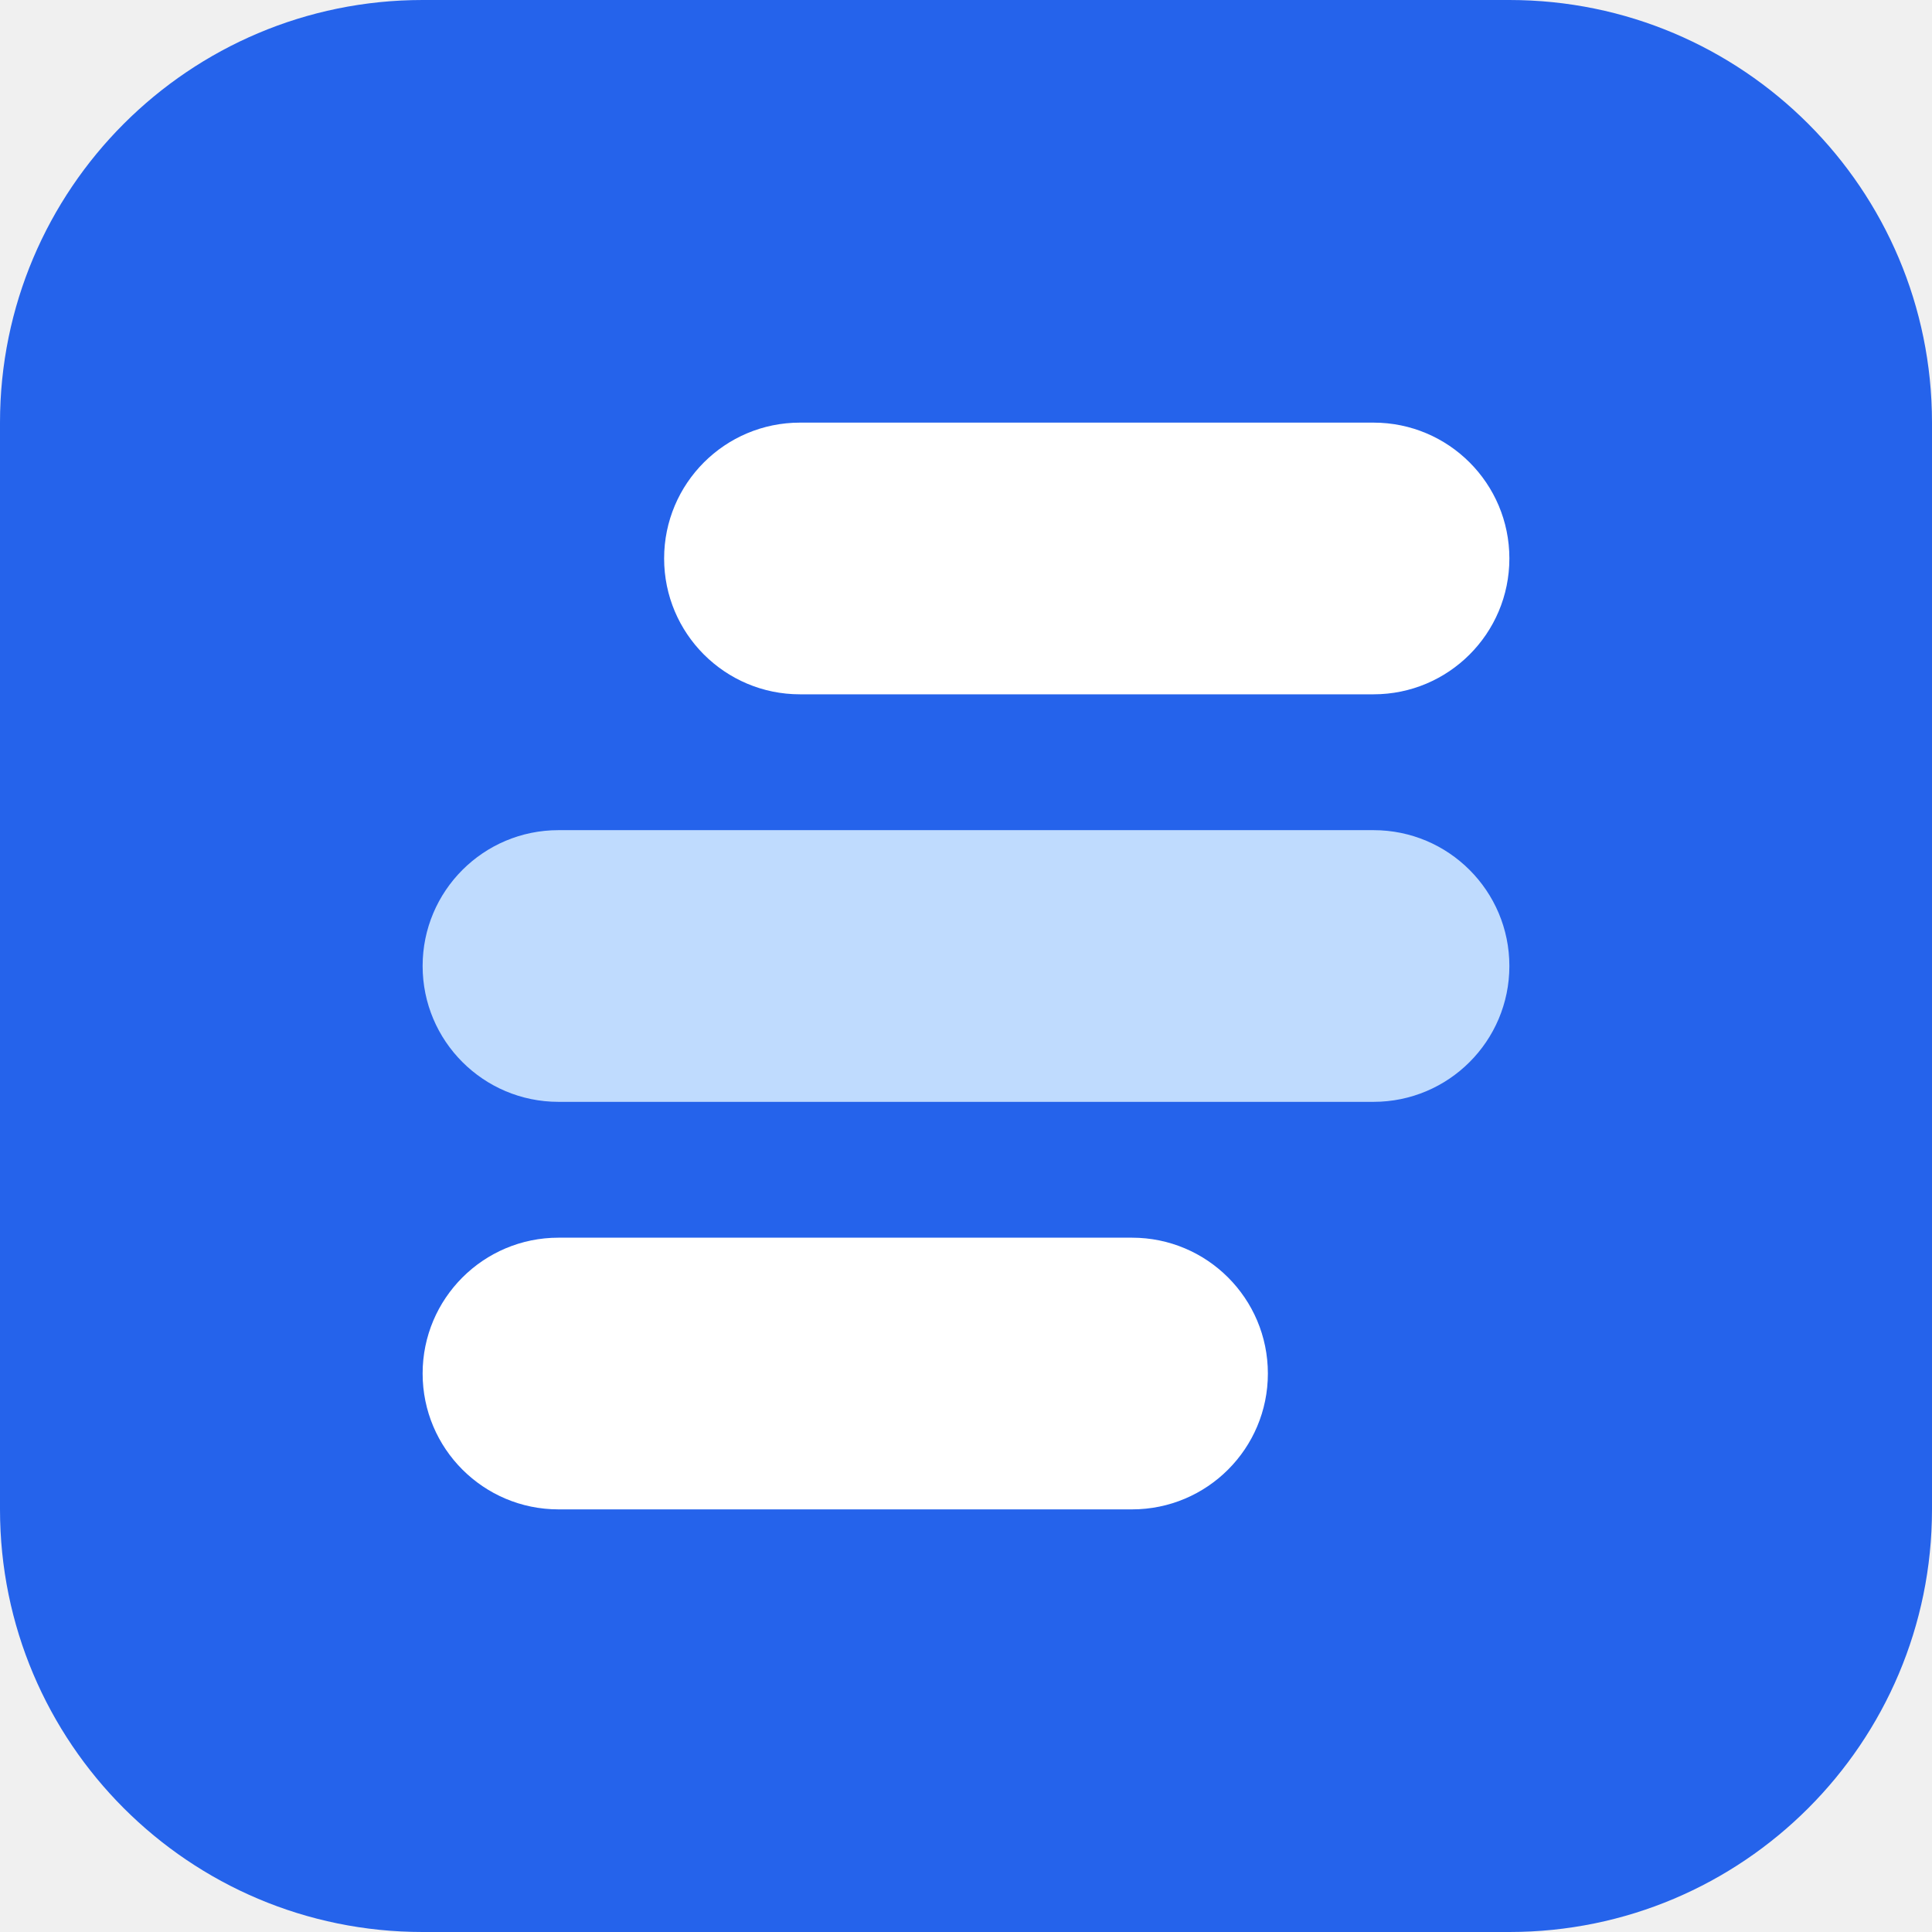
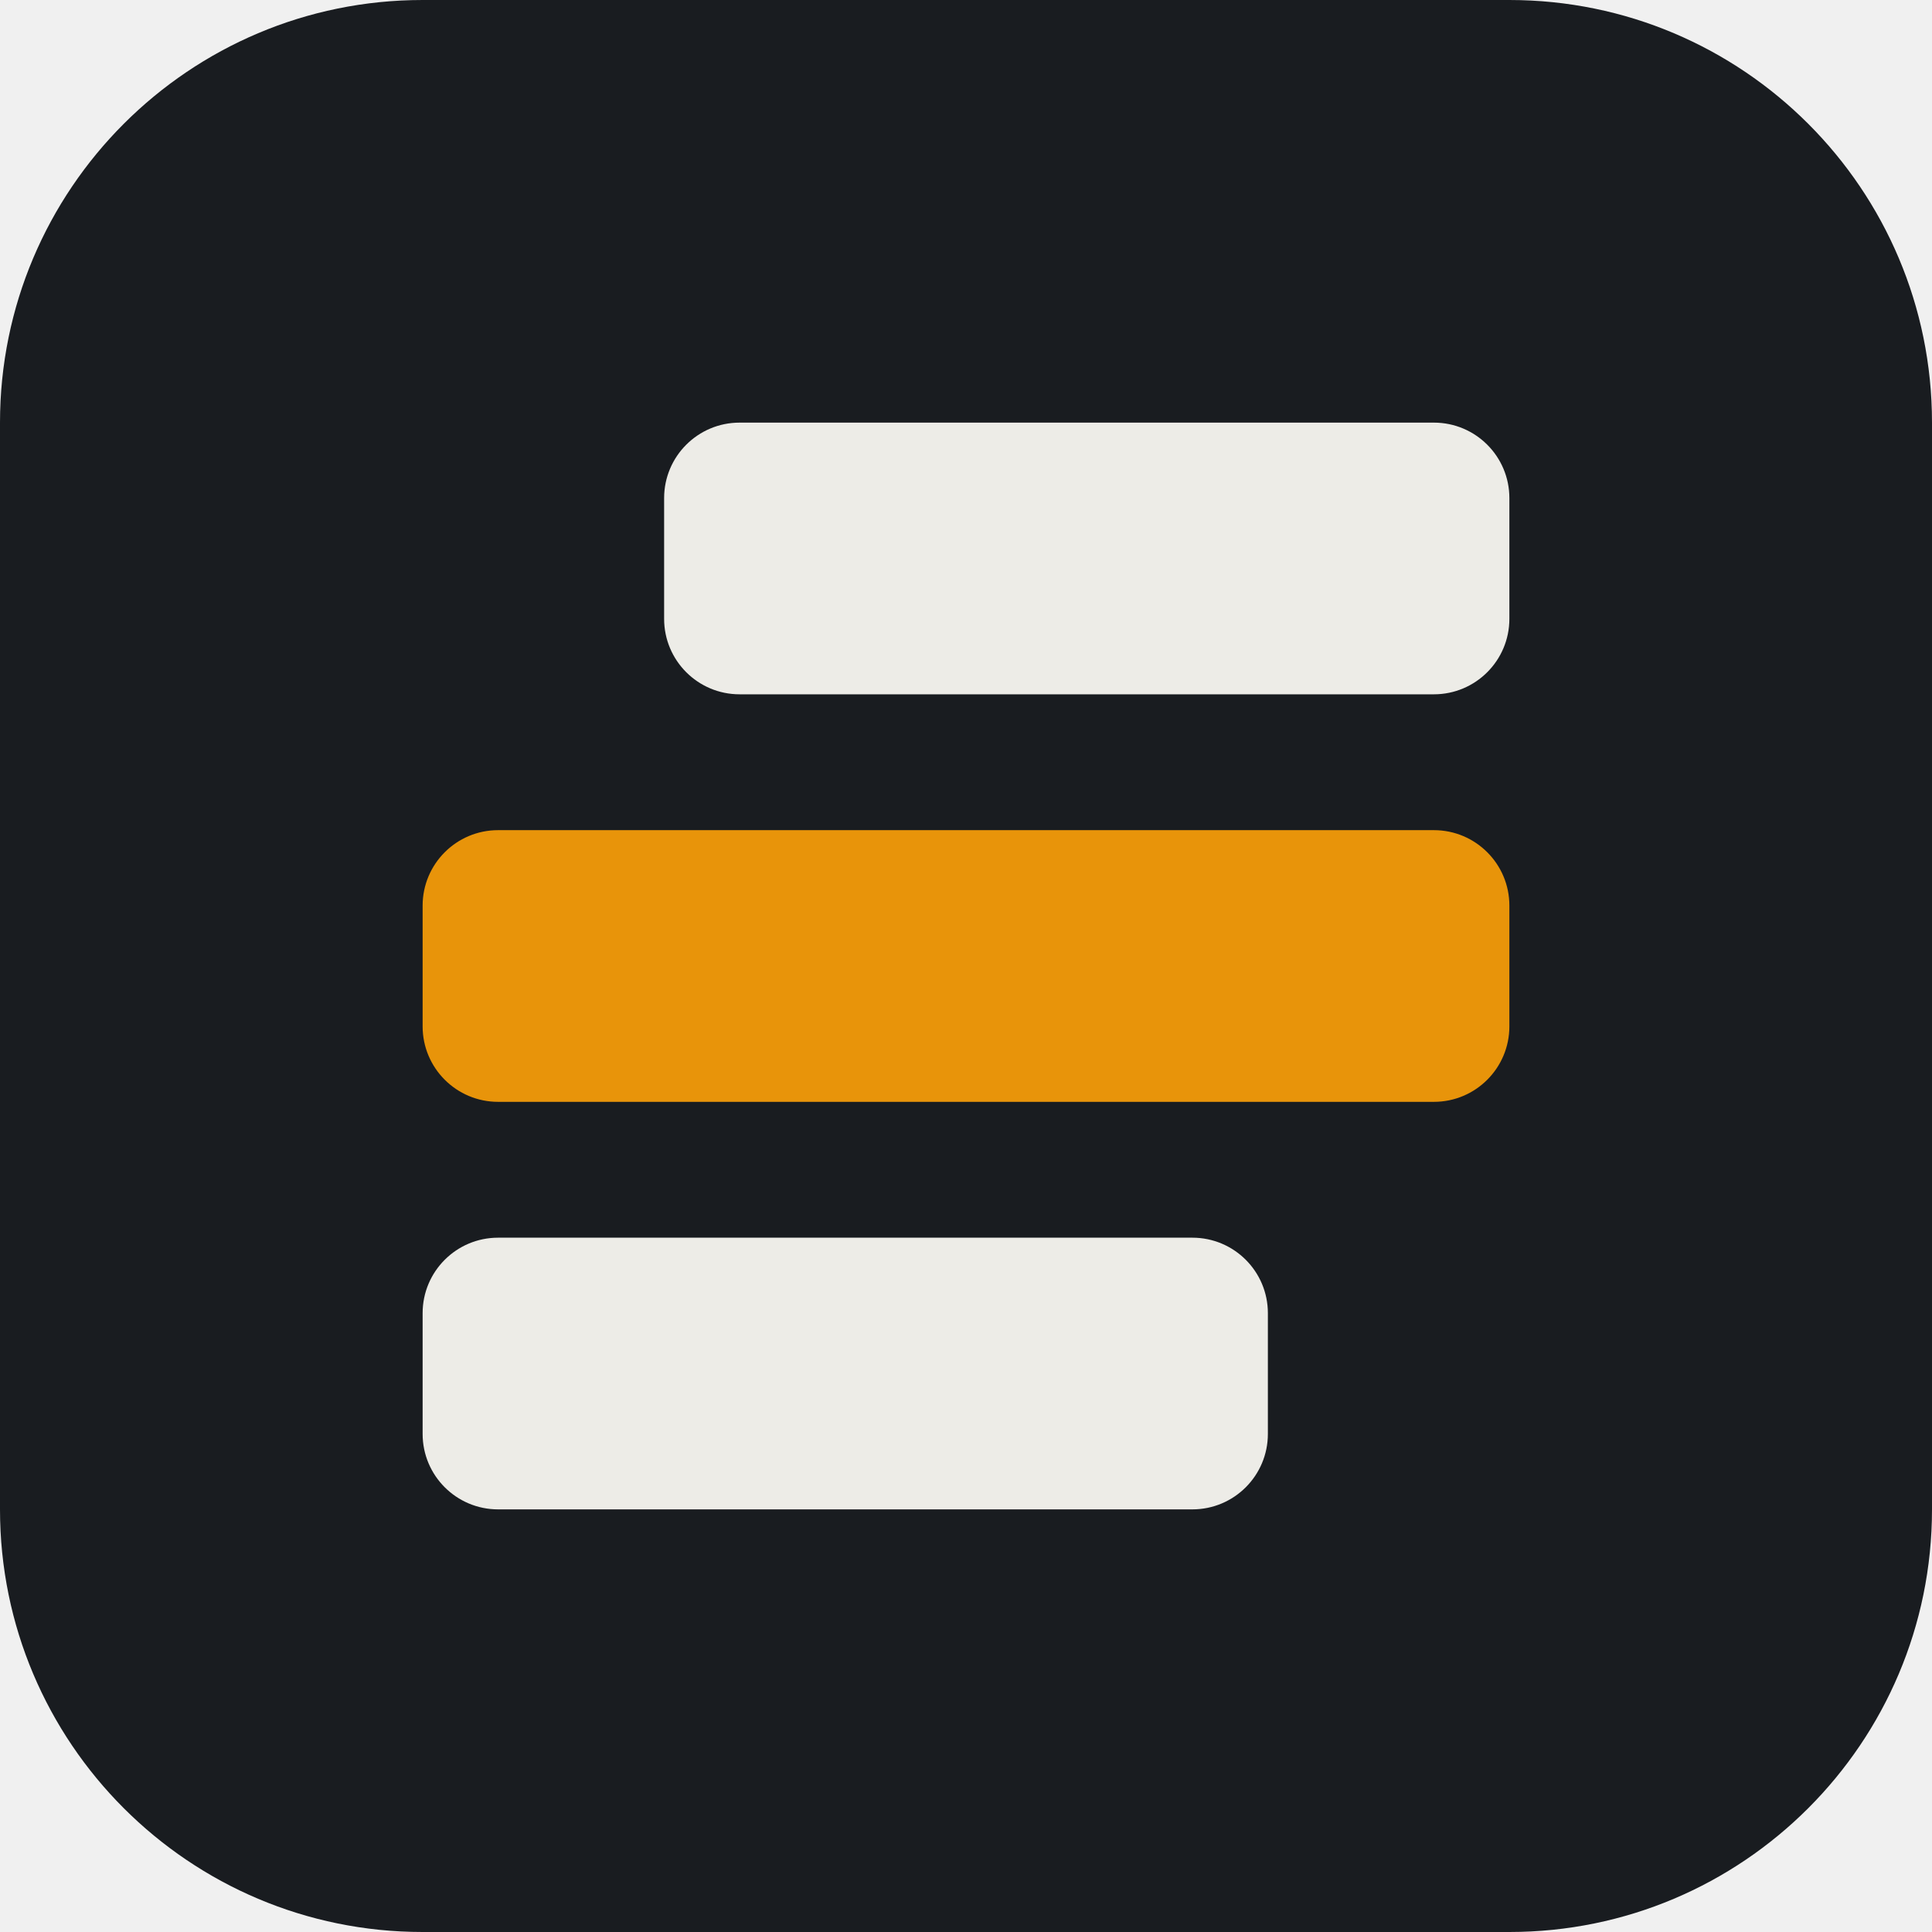
<svg xmlns="http://www.w3.org/2000/svg" width="64" height="64" viewBox="0 0 64 64">
-   <rect width="64" height="64" rx="14" fill="#2563eb" />
-   <rect x="22" y="14" width="28" height="9" rx="4.5" fill="#fff" />
-   <rect x="14" y="27.5" width="36" height="9" rx="4.5" fill="#bfdbfe" />
-   <rect x="14" y="41" width="28" height="9" rx="4.5" fill="#fff" />
+   <rect width="64" height="64" rx="14" fill="#191C20" />
+   <rect x="22" y="14" width="28" height="9" rx="2.5" fill="#EDECE7" />
+   <rect x="14" y="27.5" width="36" height="9" rx="2.5" fill="#E8940A" />
+   <rect x="14" y="41" width="28" height="9" rx="2.5" fill="#EDECE7" />
</svg>
